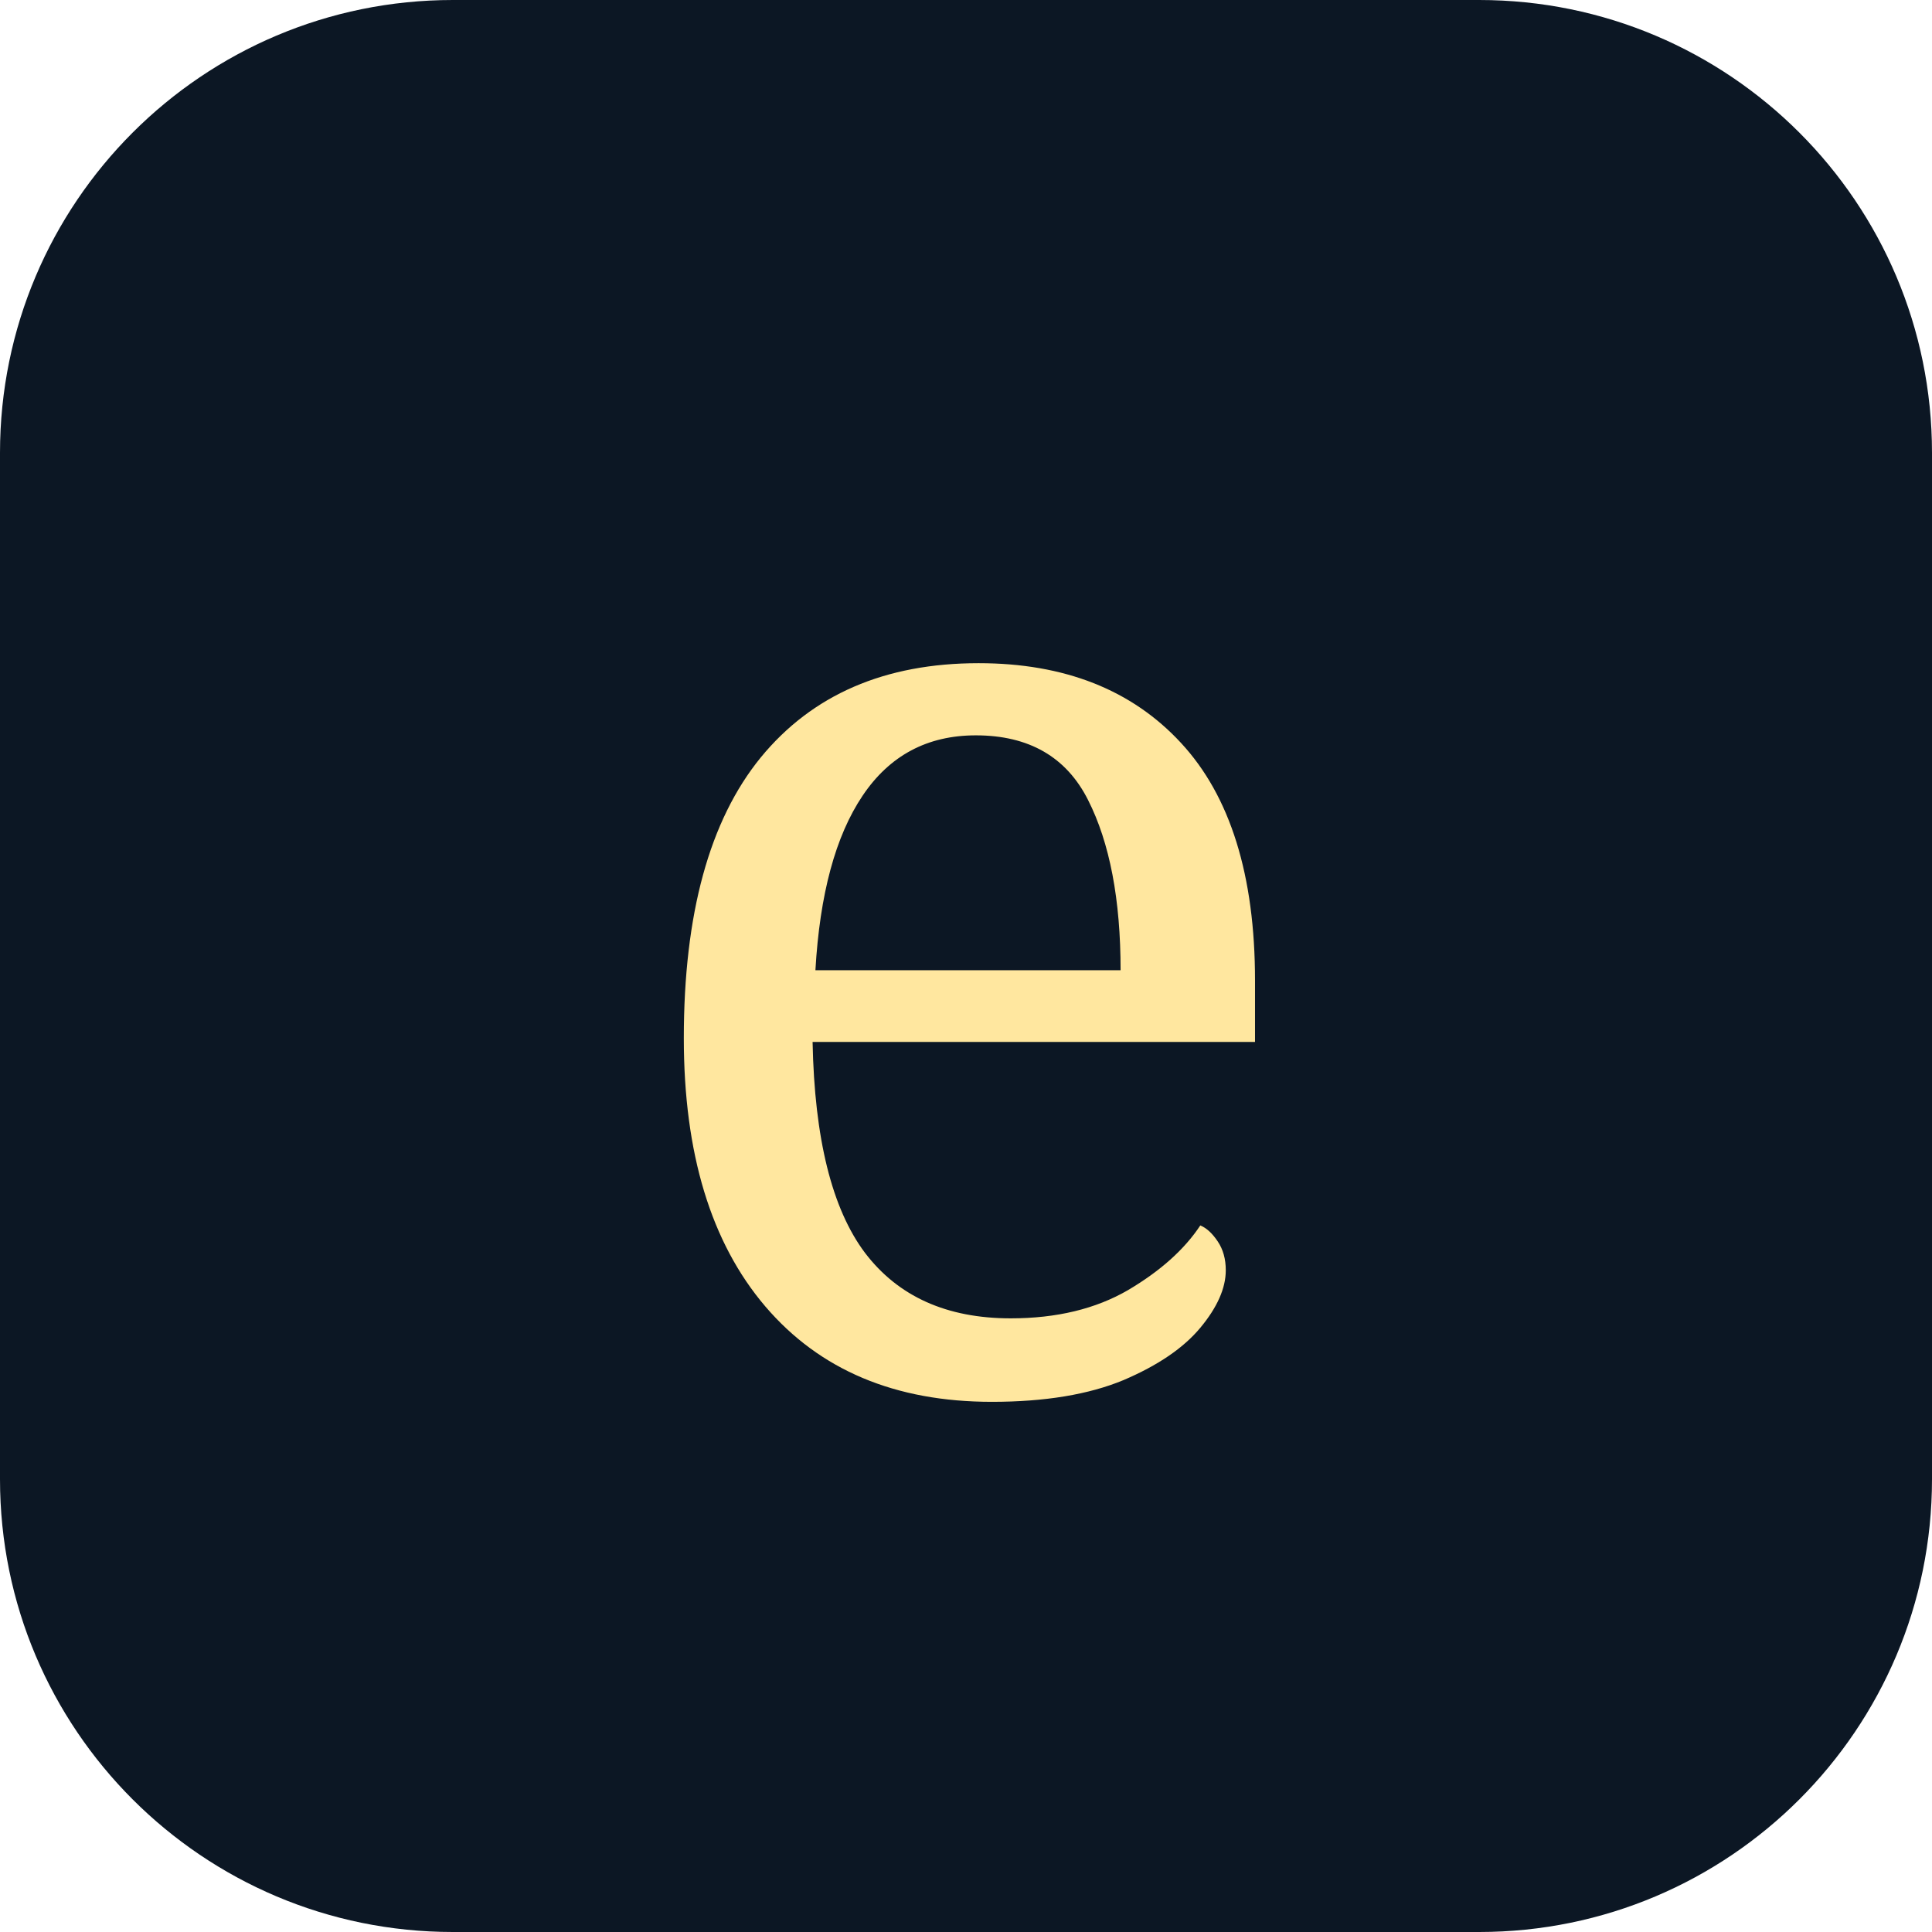
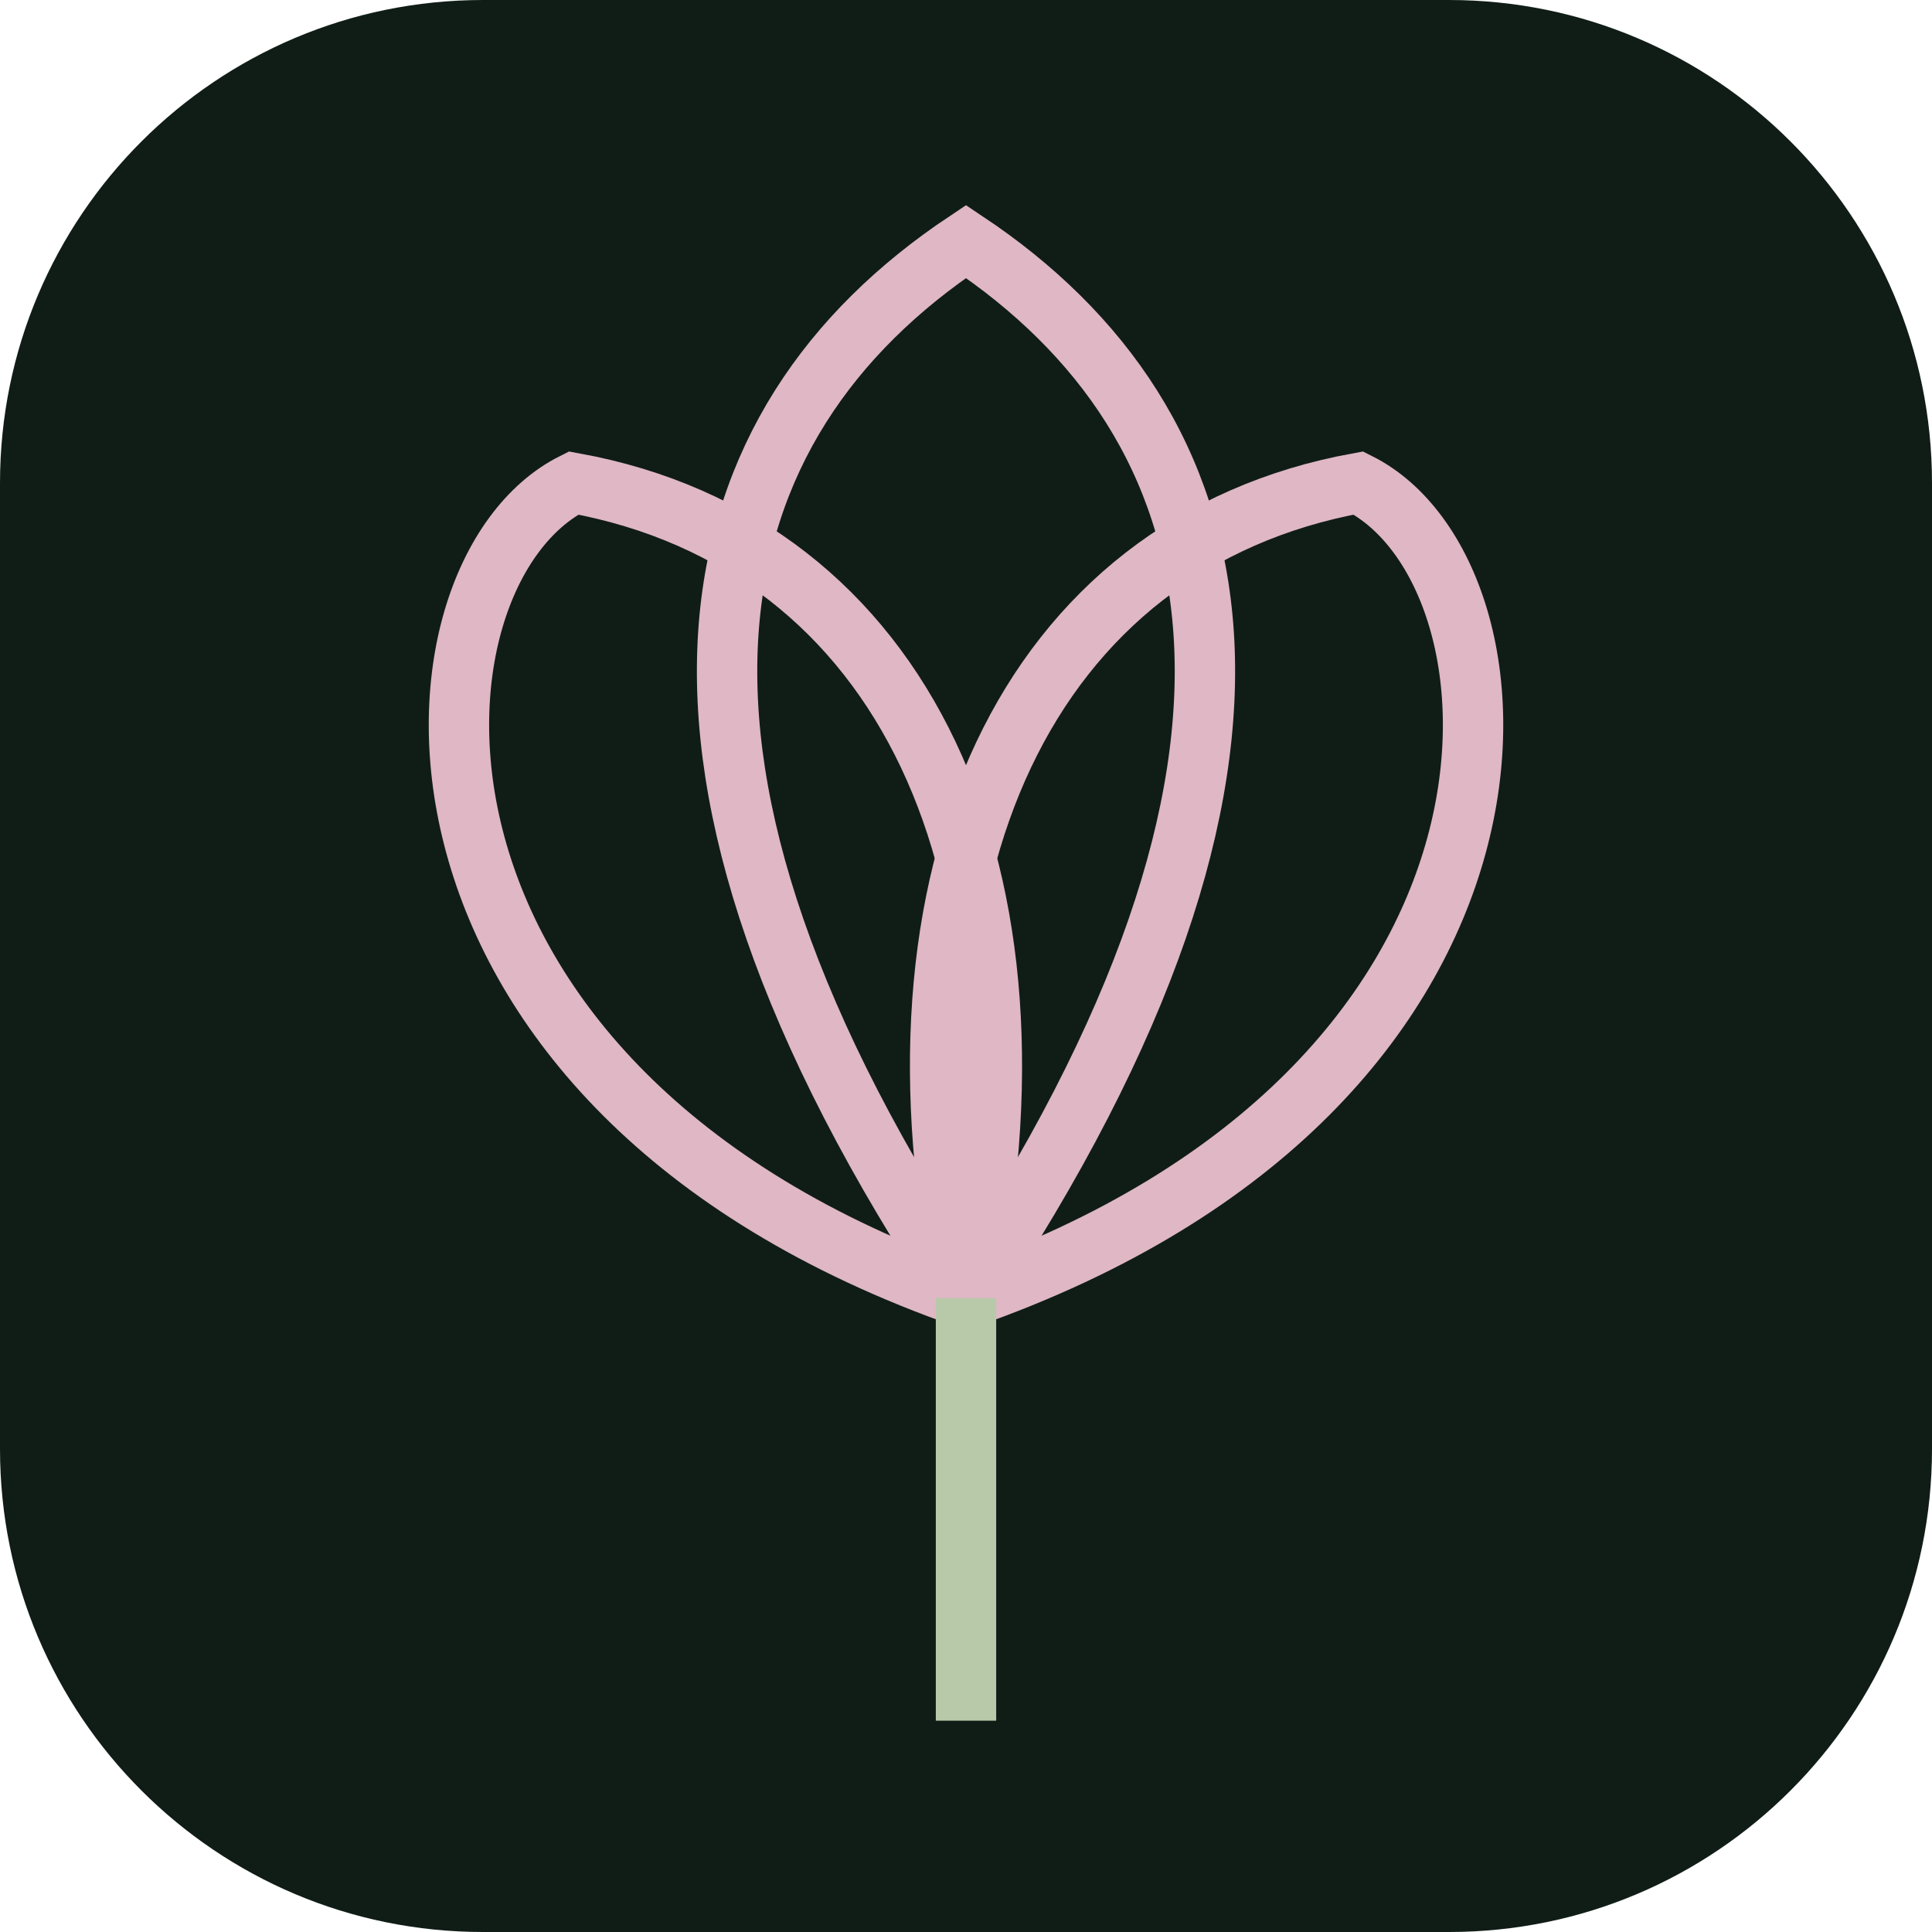
<svg xmlns="http://www.w3.org/2000/svg" viewBox="0 0 64 64">
-   <rect width="64" height="64" rx="15" fill="#0c1724" />
-   <text x="32" y="46" text-anchor="middle" fill="#ffe79f" font-family="Georgia,serif" font-size="44">e</text>
+   <rect width="64" height="64" rx="16" fill="#101d17" />
+   <g fill="none" stroke="#dfb7c5" stroke-width="2">
+     <path d="M32 43C12 36 13 19 19 16c11 2 16 13 13 27Z" />
+     <path d="M32 43c20-7 19-24 13-27-11 2-16 13-13 27Z" />
+     <path d="M32 43c-12-18-9-29 0-35 9 6 12 17 0 35Z" />
+     <path d="M32 43v14" stroke="#b8c9aa" />
+   </g>
</svg>
